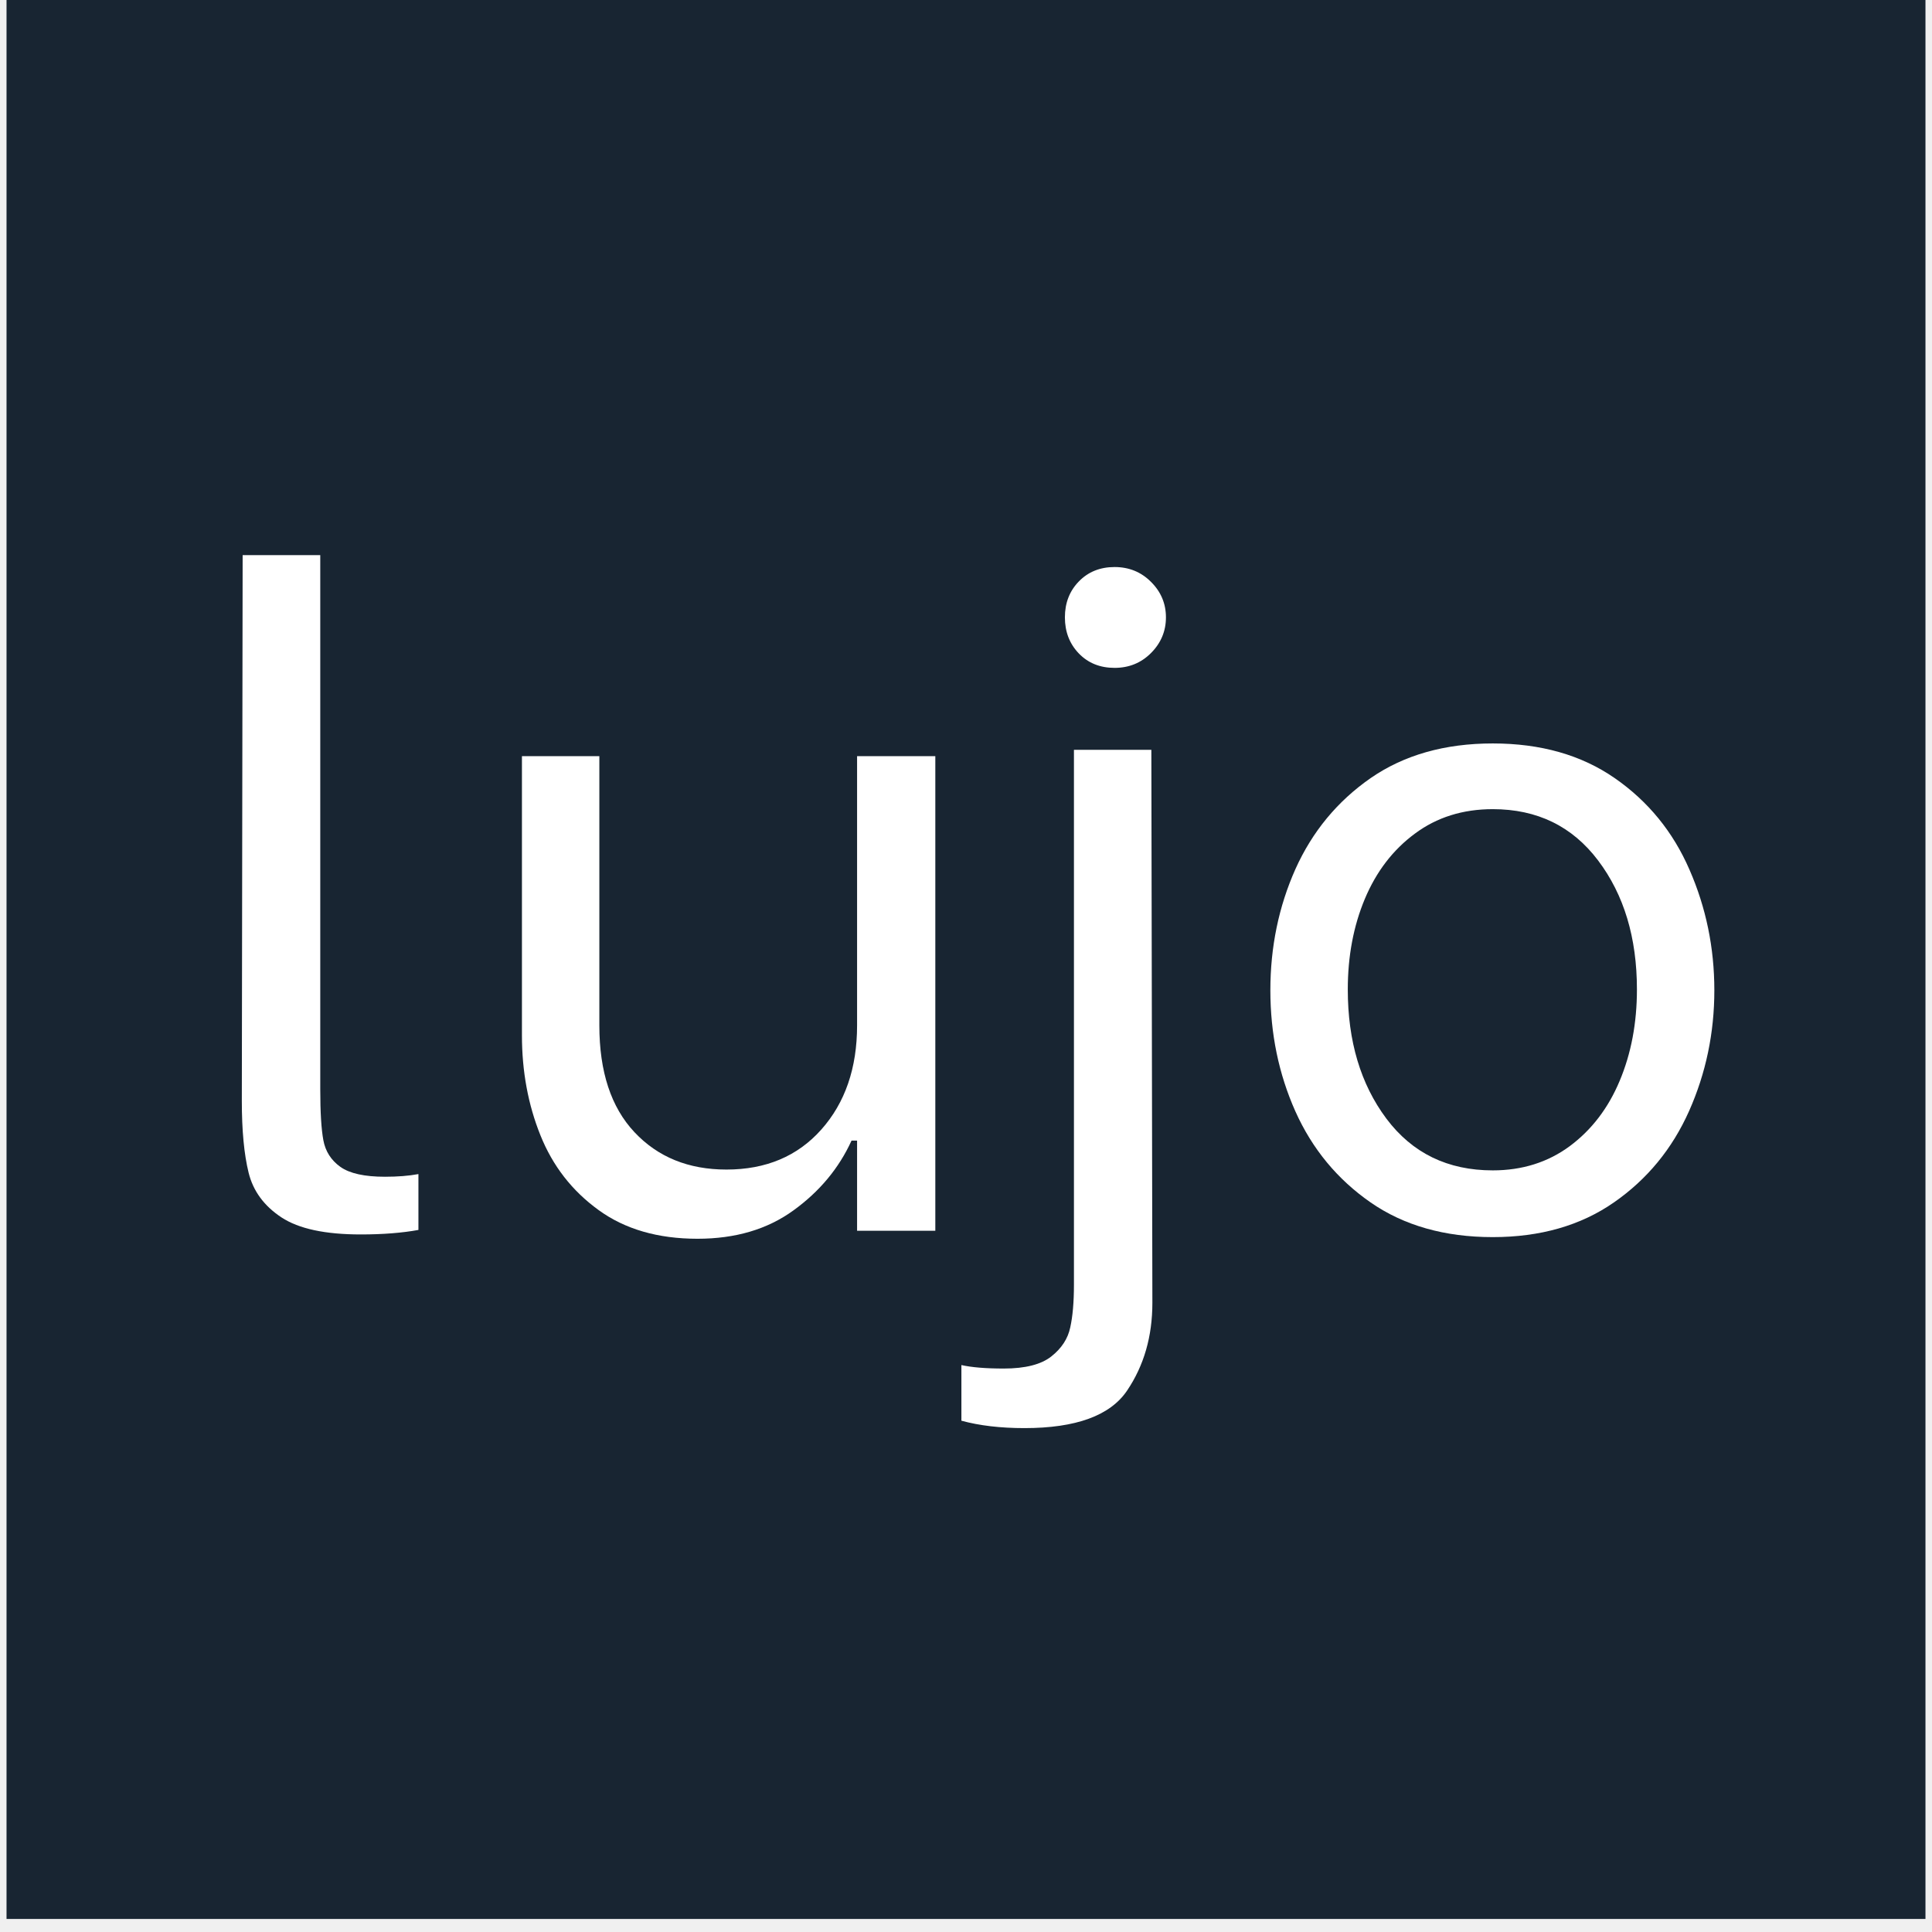
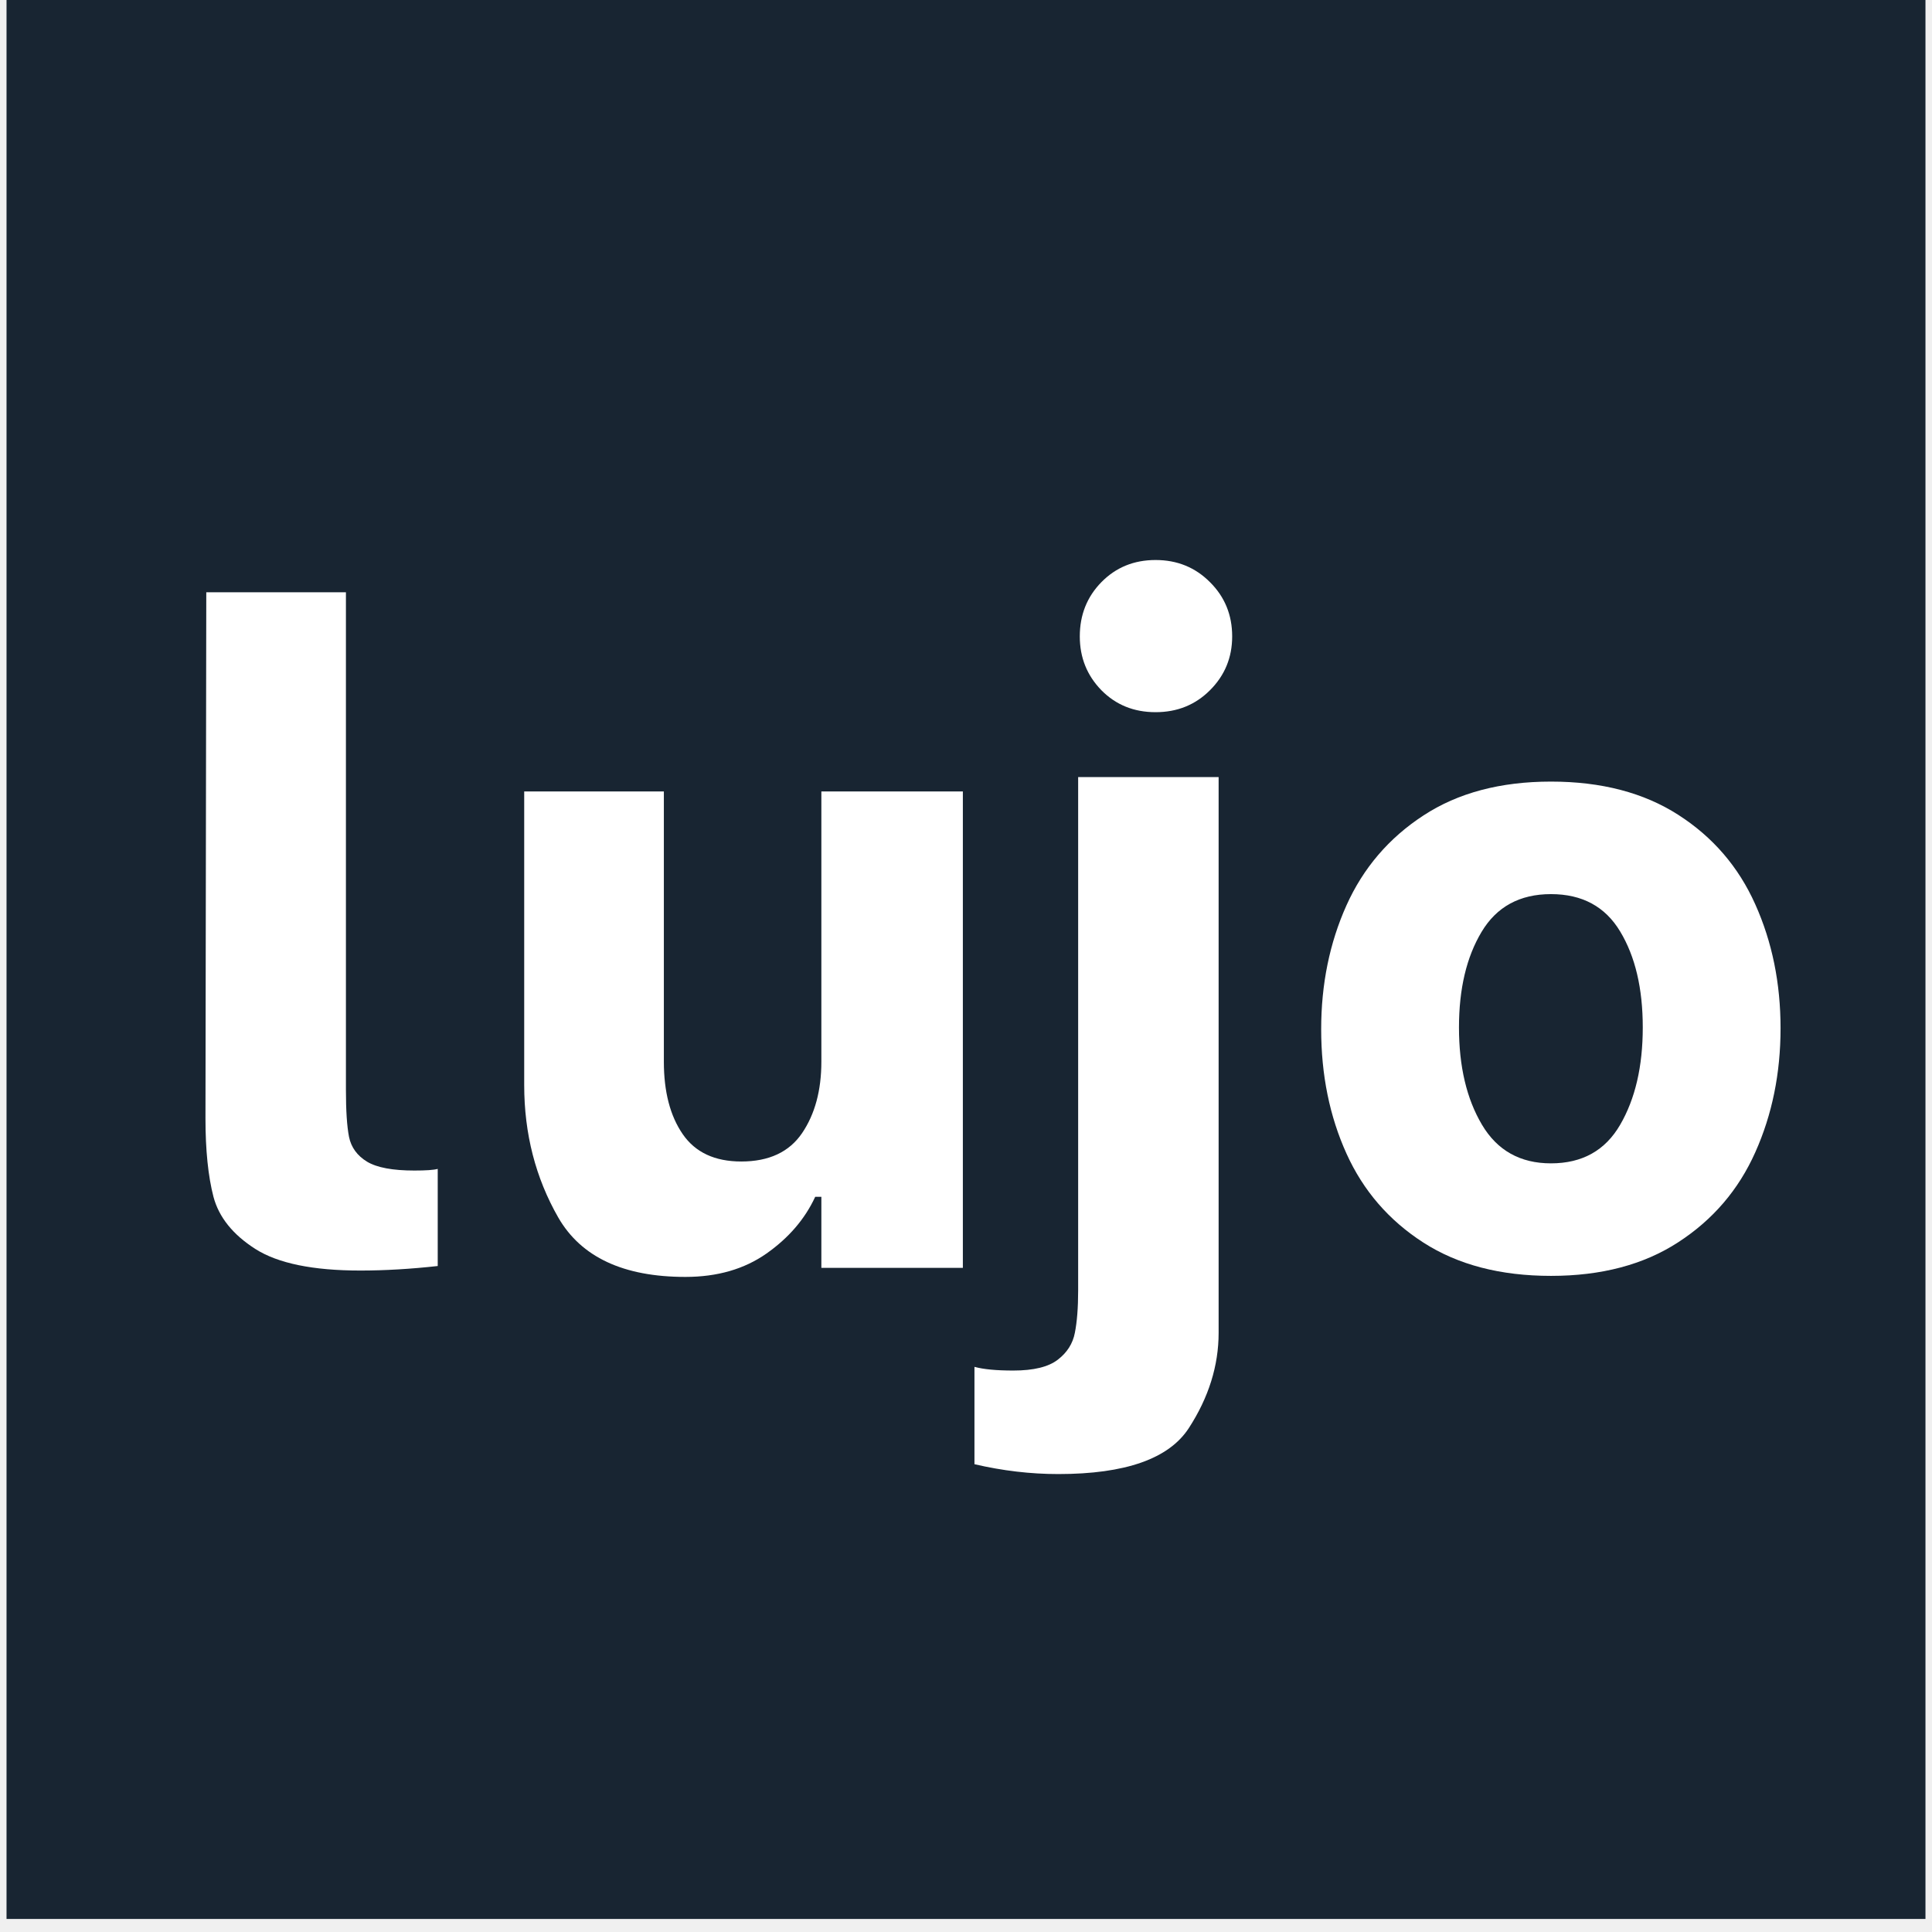
<svg xmlns="http://www.w3.org/2000/svg" width="196" zoomAndPan="magnify" viewBox="0 0 147 147" height="196" preserveAspectRatio="xMidYMid meet" version="1.0">
  <defs>
    <g />
-     <clipPath id="7213e9e084">
+     <clipPath id="91183ef62a">
      <path d="M 0.496 0 L 146.504 0 L 146.504 146.008 L 0.496 146.008 Z M 0.496 0 " clip-rule="nonzero" />
    </clipPath>
  </defs>
-   <g clip-path="url(#7213e9e084)">
+   <g clip-path="url(#91183ef62a)">
    <path fill="#ffffff" d="M 0.496 0 L 146.504 0 L 146.504 146.008 L 0.496 146.008 Z M 0.496 0 " fill-opacity="1" fill-rule="nonzero" />
    <path fill="#182532" d="M 0.496 0 L 146.504 0 L 146.504 146.008 L 0.496 146.008 Z M 0.496 0 " fill-opacity="1" fill-rule="nonzero" />
  </g>
  <g fill="#ffffff" fill-opacity="1">
-     <g transform="translate(13.05572, 93.64422)">
+     <g transform="translate(11.58649, 96.46875)">
      <g>
-         <path d="M 14.391 0.281 C 11.691 0.281 9.68 -0.148 8.359 -1.016 C 7.035 -1.891 6.203 -3.023 5.859 -4.422 C 5.516 -5.816 5.344 -7.633 5.344 -9.875 L 5.406 -51.406 L 11.312 -51.406 L 11.312 -10.766 C 11.312 -9.023 11.391 -7.734 11.547 -6.891 C 11.703 -6.047 12.133 -5.367 12.844 -4.859 C 13.551 -4.359 14.68 -4.109 16.234 -4.109 C 17.203 -4.109 18.051 -4.176 18.781 -4.312 L 18.781 -0.062 C 17.539 0.164 16.078 0.281 14.391 0.281 Z M 14.391 0.281 " />
+         <path d="M 15.828 0.203 C 12.223 0.203 9.562 -0.344 7.844 -1.438 C 6.133 -2.531 5.07 -3.852 4.656 -5.406 C 4.25 -6.969 4.047 -8.957 4.047 -11.375 L 4.109 -51.406 L 14.734 -51.406 L 14.734 -13.562 C 14.734 -11.969 14.812 -10.77 14.969 -9.969 C 15.133 -9.164 15.594 -8.535 16.344 -8.078 C 17.094 -7.629 18.289 -7.406 19.938 -7.406 C 20.812 -7.406 21.406 -7.445 21.719 -7.531 L 21.719 -0.141 C 19.664 0.086 17.703 0.203 15.828 0.203 Z M 15.828 0.203 " />
      </g>
    </g>
  </g>
  <g fill="#ffffff" fill-opacity="1">
-     <g transform="translate(34.57164, 93.64422)">
+     <g transform="translate(36.32306, 96.46875)">
      <g>
-         <path d="M 36.594 0 L 30.641 0 L 30.641 -6.859 L 30.219 -6.859 C 29.258 -4.754 27.785 -2.984 25.797 -1.547 C 23.816 -0.109 21.383 0.609 18.5 0.609 C 15.488 0.609 12.977 -0.117 10.969 -1.578 C 8.957 -3.035 7.484 -4.93 6.547 -7.266 C 5.609 -9.598 5.141 -12.133 5.141 -14.875 L 5.141 -36.109 L 11.031 -36.109 L 11.031 -15.625 C 11.031 -12.102 11.922 -9.395 13.703 -7.5 C 15.484 -5.602 17.816 -4.656 20.703 -4.656 C 23.711 -4.656 26.117 -5.672 27.922 -7.703 C 29.734 -9.742 30.641 -12.383 30.641 -15.625 L 30.641 -36.109 L 36.594 -36.109 Z M 36.594 0 " />
+         <path d="M 36.938 0 L 26.172 0 L 26.172 -5.406 L 25.703 -5.406 C 24.922 -3.719 23.688 -2.281 22 -1.094 C 20.312 0.094 18.254 0.688 15.828 0.688 C 11.117 0.688 7.895 -0.816 6.156 -3.828 C 4.426 -6.848 3.562 -10.207 3.562 -13.906 L 3.562 -36.25 L 14.188 -36.25 L 14.188 -15.688 C 14.188 -13.406 14.664 -11.566 15.625 -10.172 C 16.582 -8.785 18.066 -8.094 20.078 -8.094 C 22.18 -8.094 23.723 -8.812 24.703 -10.25 C 25.68 -11.688 26.172 -13.5 26.172 -15.688 L 26.172 -36.25 L 36.938 -36.25 Z M 36.938 0 " />
      </g>
    </g>
  </g>
  <g fill="#ffffff" fill-opacity="1">
-     <g transform="translate(75.82192, 93.64422)">
+     <g transform="translate(77.29936, 96.46875)">
      <g>
-         <path d="M 8.984 -42.828 C 7.879 -42.828 6.973 -43.191 6.266 -43.922 C 5.555 -44.66 5.203 -45.578 5.203 -46.672 C 5.203 -47.766 5.555 -48.676 6.266 -49.406 C 6.973 -50.133 7.879 -50.5 8.984 -50.5 C 10.078 -50.5 11 -50.125 11.75 -49.375 C 12.508 -48.625 12.891 -47.723 12.891 -46.672 C 12.891 -45.617 12.508 -44.711 11.75 -43.953 C 11 -43.203 10.078 -42.828 8.984 -42.828 Z M 2.125 15.016 C 0.301 15.016 -1.297 14.828 -2.672 14.453 L -2.672 10.219 C -1.891 10.395 -0.816 10.484 0.547 10.484 C 2.191 10.484 3.398 10.176 4.172 9.562 C 4.953 8.945 5.43 8.211 5.609 7.359 C 5.797 6.516 5.891 5.43 5.891 4.109 L 5.891 -36.594 L 11.781 -36.594 L 11.859 5.484 C 11.859 8.035 11.219 10.258 9.938 12.156 C 8.656 14.062 6.051 15.016 2.125 15.016 Z M 2.125 15.016 " />
+         <path d="M 10.625 -42.281 C 8.977 -42.281 7.602 -42.836 6.5 -43.953 C 5.406 -45.078 4.859 -46.441 4.859 -48.047 C 4.859 -49.68 5.406 -51.055 6.5 -52.172 C 7.602 -53.297 8.977 -53.859 10.625 -53.859 C 12.27 -53.859 13.648 -53.297 14.766 -52.172 C 15.891 -51.055 16.453 -49.68 16.453 -48.047 C 16.453 -46.441 15.891 -45.078 14.766 -43.953 C 13.648 -42.836 12.27 -42.281 10.625 -42.281 Z M 3.219 15.688 C 1.113 15.688 -1.008 15.438 -3.156 14.938 L -3.156 7.531 C -2.469 7.719 -1.484 7.812 -0.203 7.812 C 1.348 7.812 2.477 7.535 3.188 6.984 C 3.895 6.441 4.328 5.758 4.484 4.938 C 4.648 4.113 4.734 3.039 4.734 1.719 L 4.734 -37.344 L 15.422 -37.344 L 15.422 4.938 C 15.422 7.445 14.664 9.863 13.156 12.188 C 11.645 14.52 8.332 15.688 3.219 15.688 Z M 3.219 15.688 " />
      </g>
    </g>
  </g>
  <g fill="#ffffff" fill-opacity="1">
-     <g transform="translate(93.158, 93.64422)">
+     <g transform="translate(97.99313, 96.46875)">
      <g>
-         <path d="M 20.422 0.484 C 16.766 0.484 13.664 -0.395 11.125 -2.156 C 8.594 -3.914 6.688 -6.223 5.406 -9.078 C 4.133 -11.93 3.5 -15.004 3.5 -18.297 C 3.5 -21.586 4.133 -24.66 5.406 -27.516 C 6.688 -30.367 8.594 -32.676 11.125 -34.438 C 13.664 -36.195 16.766 -37.078 20.422 -37.078 C 24.078 -37.078 27.172 -36.195 29.703 -34.438 C 32.242 -32.676 34.141 -30.352 35.391 -27.469 C 36.648 -24.594 37.281 -21.535 37.281 -18.297 C 37.281 -15.055 36.641 -11.992 35.359 -9.109 C 34.078 -6.234 32.172 -3.914 29.641 -2.156 C 27.109 -0.395 24.035 0.484 20.422 0.484 Z M 20.422 -4.594 C 22.66 -4.594 24.613 -5.207 26.281 -6.438 C 27.945 -7.676 29.211 -9.332 30.078 -11.406 C 30.953 -13.488 31.391 -15.805 31.391 -18.359 C 31.391 -22.297 30.406 -25.566 28.438 -28.172 C 26.477 -30.773 23.805 -32.078 20.422 -32.078 C 18.141 -32.078 16.164 -31.457 14.5 -30.219 C 12.832 -28.988 11.562 -27.332 10.688 -25.25 C 9.82 -23.176 9.391 -20.879 9.391 -18.359 C 9.391 -14.43 10.367 -11.156 12.328 -8.531 C 14.297 -5.906 16.992 -4.594 20.422 -4.594 Z M 20.422 -4.594 " />
+         <path d="M 20.016 0.609 C 16.172 0.609 12.938 -0.234 10.312 -1.922 C 7.688 -3.609 5.734 -5.867 4.453 -8.703 C 3.172 -11.535 2.531 -14.688 2.531 -18.156 C 2.531 -21.582 3.172 -24.723 4.453 -27.578 C 5.734 -30.43 7.688 -32.711 10.312 -34.422 C 12.938 -36.141 16.172 -37 20.016 -37 C 23.848 -37 27.078 -36.156 29.703 -34.469 C 32.336 -32.781 34.289 -30.508 35.562 -27.656 C 36.844 -24.801 37.484 -21.66 37.484 -18.234 C 37.484 -14.805 36.844 -11.66 35.562 -8.797 C 34.289 -5.941 32.336 -3.66 29.703 -1.953 C 27.078 -0.242 23.848 0.609 20.016 0.609 Z M 20.016 -7.953 C 22.391 -7.953 24.145 -8.93 25.281 -10.891 C 26.426 -12.859 27 -15.328 27 -18.297 C 27 -21.266 26.426 -23.695 25.281 -25.594 C 24.145 -27.488 22.391 -28.438 20.016 -28.438 C 17.641 -28.438 15.879 -27.477 14.734 -25.562 C 13.586 -23.645 13.016 -21.223 13.016 -18.297 C 13.016 -15.328 13.598 -12.859 14.766 -10.891 C 15.93 -8.93 17.68 -7.953 20.016 -7.953 Z M 20.016 -7.953 " />
      </g>
    </g>
  </g>
</svg>
